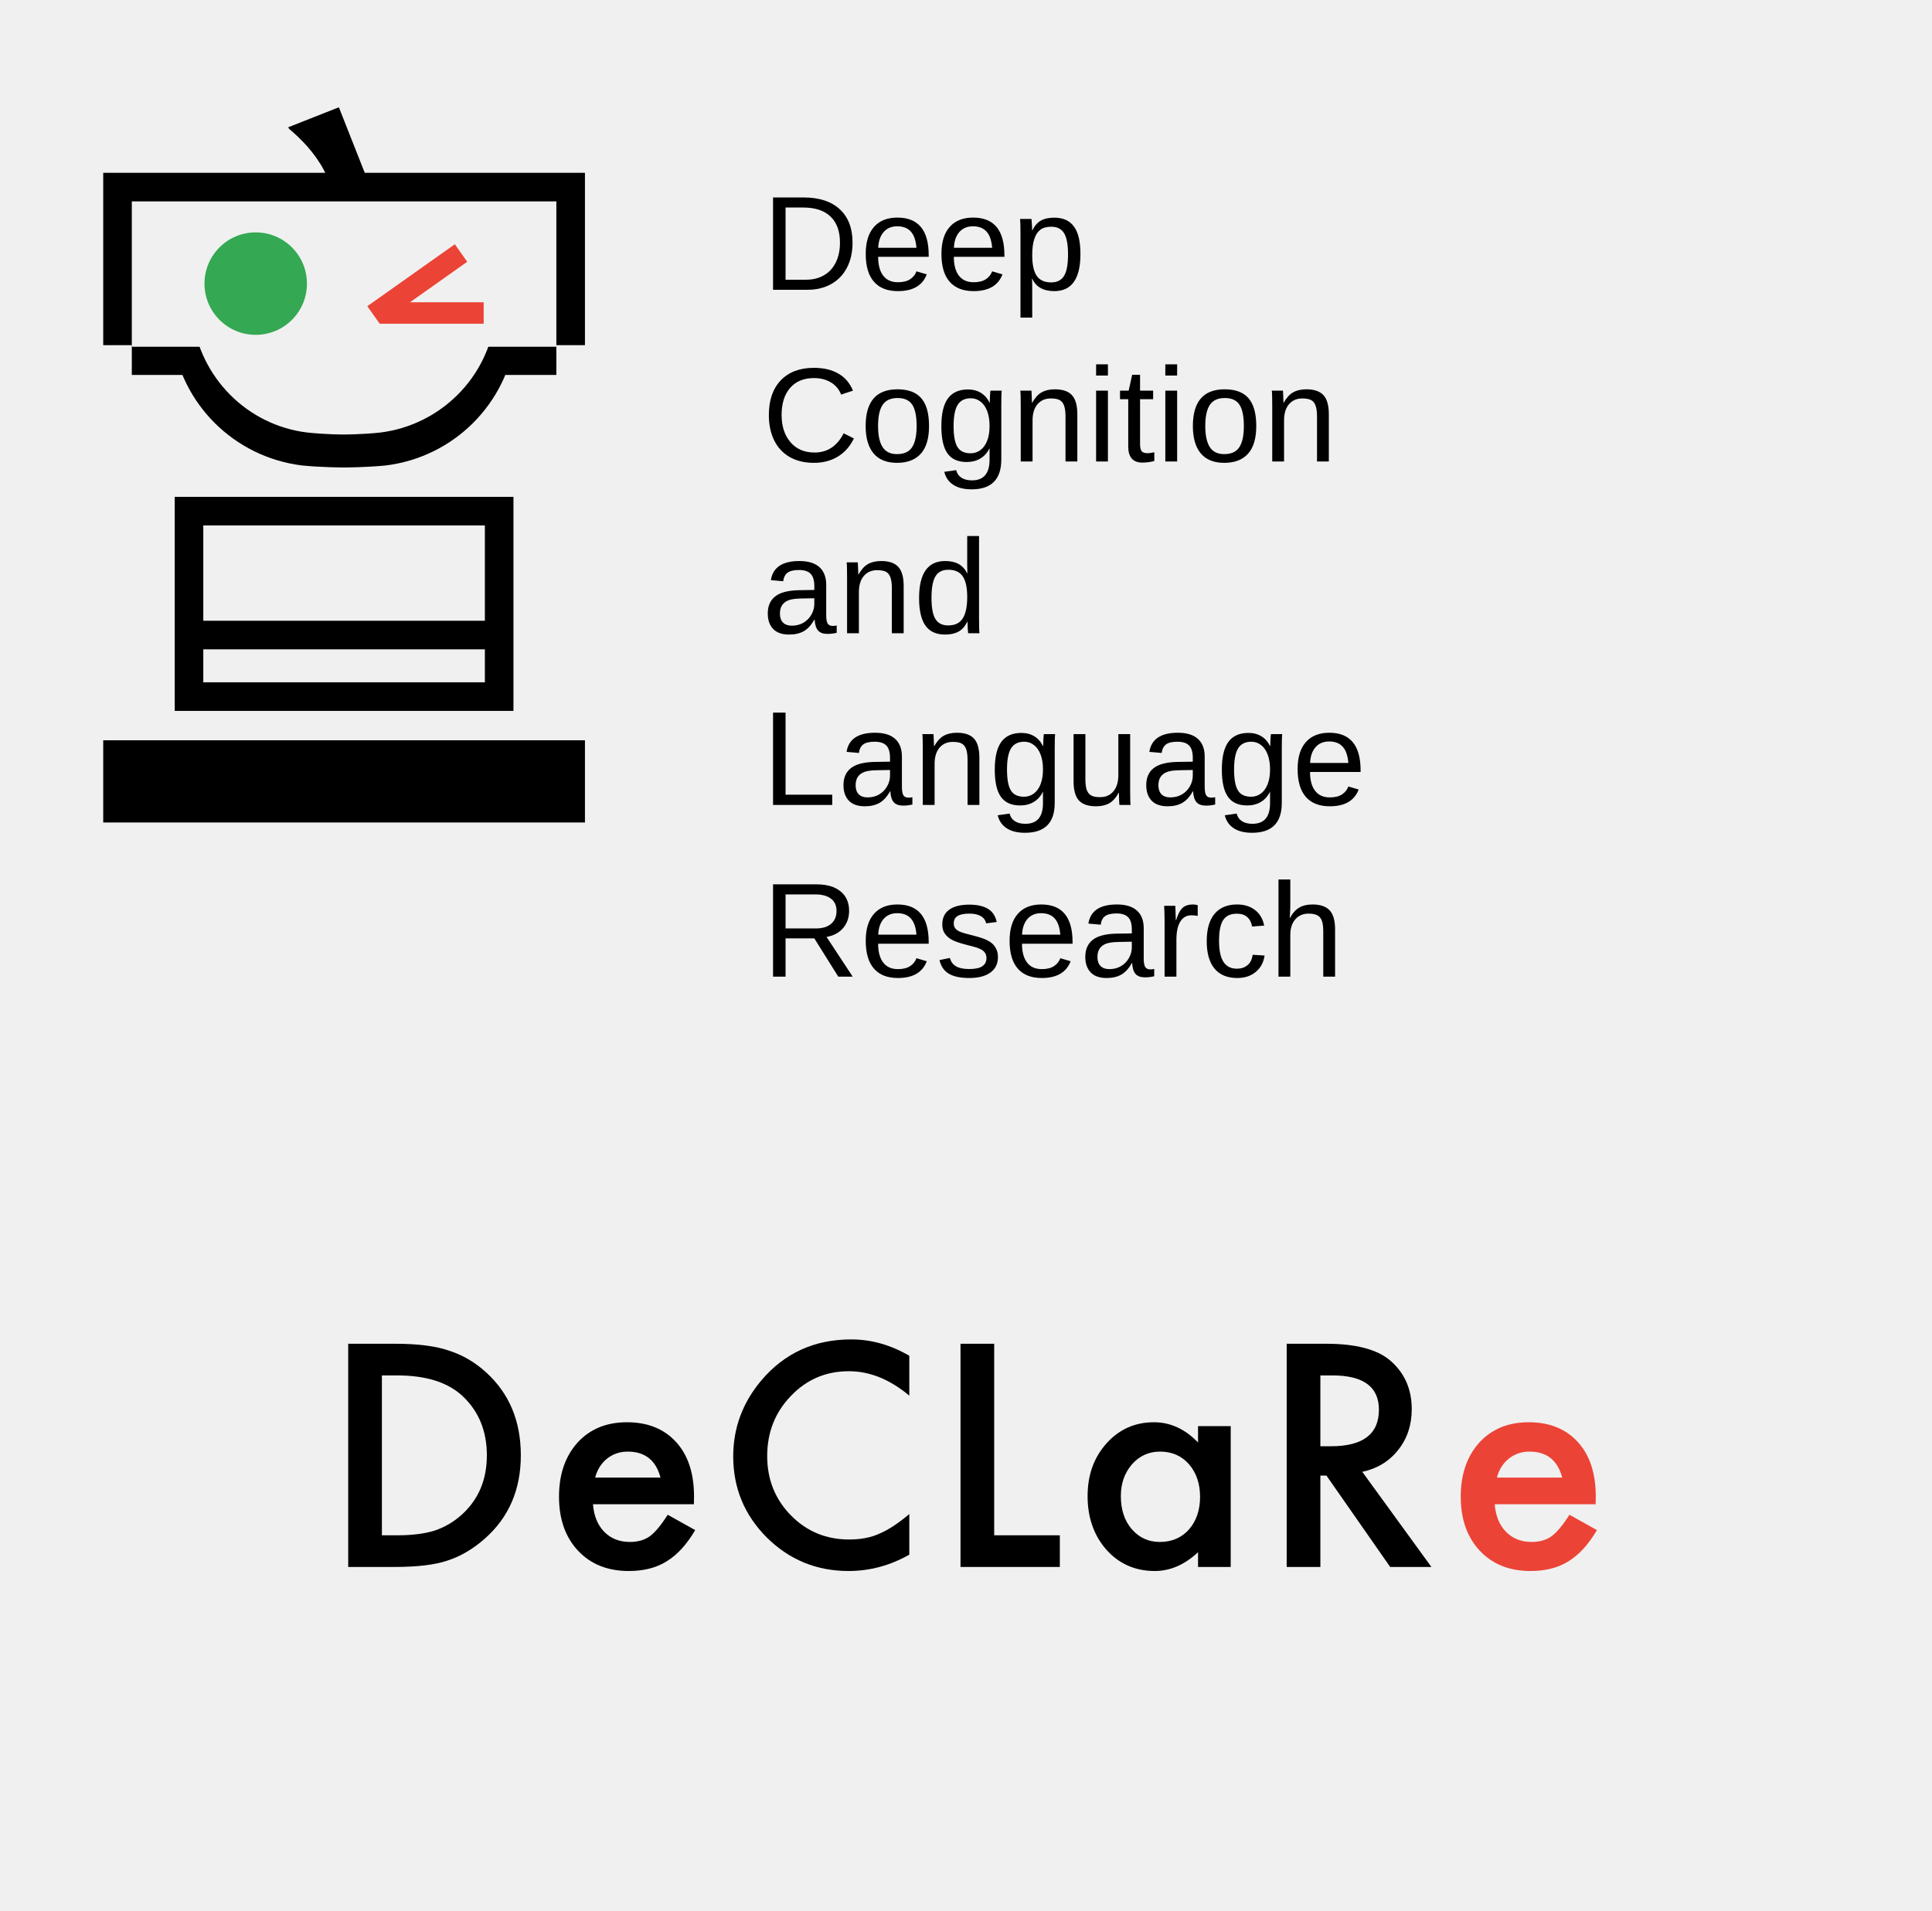
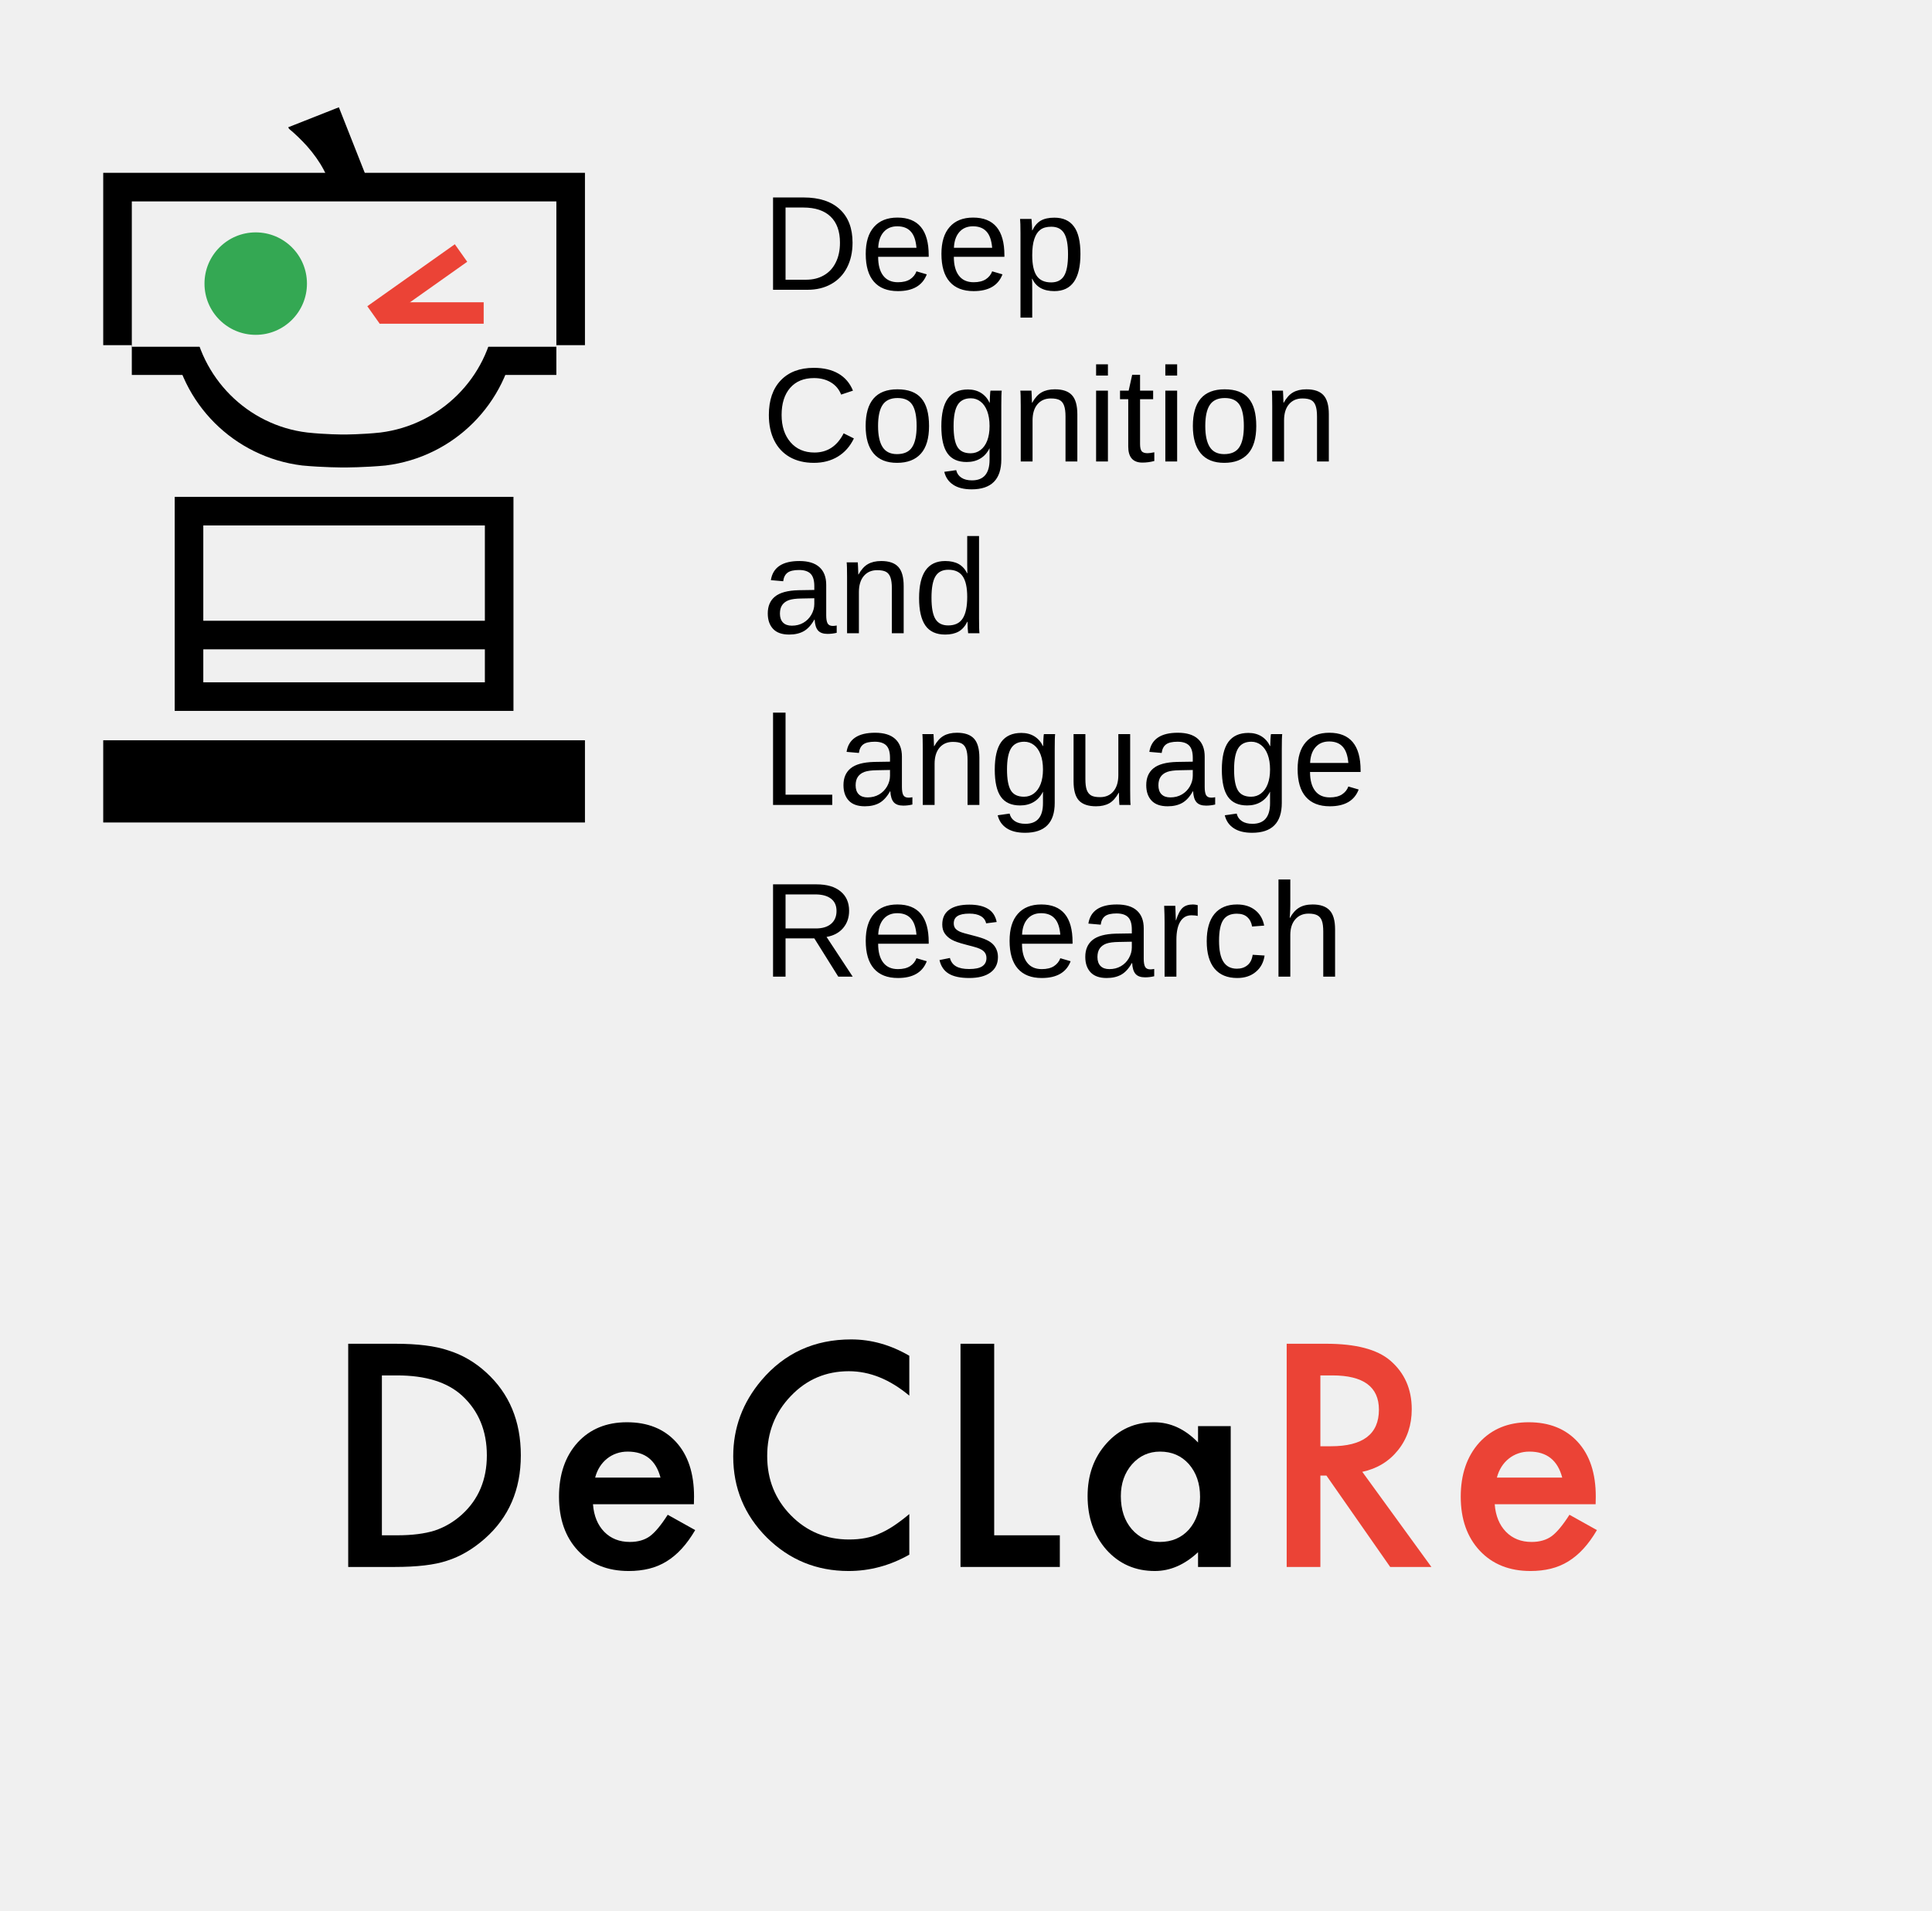
<svg xmlns="http://www.w3.org/2000/svg" xmlns:xlink="http://www.w3.org/1999/xlink" viewBox="0 0 360 356" xml:space="preserve" role="img" aria-labelledby="title desc">
  <style type="text/css">
  /* DeCLaRe identity: wordmark purple #7C3AED; green eye
     #34A853; red angular eye #EB4336. */
  /* Classic robot: one themeable silhouette (currentColor) with interior detail
     carved out via #robot-knockout. */
  /* Premium line-art robot: chamfered panels in wordmark purple, faint fill,
     green/red eyes kept as the accent. */
  .r-panel { fill: #7C3AED; fill-opacity: .10; stroke: #7C3AED; stroke-width: 6; stroke-linejoin: miter; stroke-linecap: butt; }
  .r-line { fill: none; stroke: #7C3AED; stroke-width: 6; stroke-linecap: butt; stroke-linejoin: miter; }
  .r-node { fill: #7C3AED; }
  .thread { fill: none; stroke: #A78BFA; stroke-width: 5; stroke-linecap: butt; }
  .theme { fill: currentColor; font-family: Arial, Helvetica, sans-serif; font-size: 25px; font-weight: 500; letter-spacing: .2px; }
  /* Octagon style: lightweight monoline letters, bevel-cut (octagonal) corners,
     vertical gradient, and subtle "fused-lego" seams. */
  .octa { fill: none; stroke: url(#wm-grad); stroke-width: 14; stroke-linejoin: bevel; stroke-linecap: butt; }
  .octa-seam { fill: none; stroke: #4D18B8; stroke-width: 2; stroke-linecap: butt; opacity: .42; }

</style>
  <defs>
    <clipPath id="robot-antenna-clip">
      <rect x="71.5" y="8.7" width="21.5" height="24.2" />
    </clipPath>
    <mask id="robot-knockout" maskUnits="userSpaceOnUse" x="0" y="0" width="200" height="200">
      <rect x="133.6" y="63.7" width="14.6" height="11.8" fill="#fff" />
      <path fill="#fff" d="M94.7,11.2c0.2,0,5.3,0,10.5,0.5c17.2,2.1,30.7,15.6,32.8,32.8c0.5,5.2,0.5,10.3,0.5,10.5c0,0.2,0,5.3-0.5,10.5c-2.1,17.2-15.6,30.7-32.8,32.8c-5.2,0.5-10.3,0.5-10.5,0.5c-0.2,0-5.3,0-10.5-0.5c-17.2-2.1-30.7-15.6-32.8-32.8c-0.5-5.2-0.5-10.3-0.5-10.5c0-0.2,0-5.3,0.5-10.5c2.1-17.2,15.6-30.7,32.8-32.8C89.4,11.2,94.5,11.2,94.7,11.2z" />
      <path fill="#000" d="M94.7,13.3c0.2,0,4.6,0,9.2,0.5c15.1,1.8,27,13.8,28.9,28.9c0.5,4.6,0.5,9.1,0.5,9.2s0,4.6-0.5,9.2c-1.8,15.1-13.8,27-28.9,28.9c-4.6,0.5-9.1,0.5-9.2,0.5c-0.2,0-4.6,0-9.2-0.5c-15.1-1.8-27-13.8-28.9-28.9c-0.5-4.6-0.5-9.1-0.5-9.2s0-4.6,0.5-9.2c1.8-15.1,13.8-27,28.9-28.9C90.1,13.3,94.6,13.3,94.7,13.3z" />
      <rect x="43.7" y="1" width="102" height="66.2" fill="#000" />
      <rect x="41.3" y="63.7" width="14.6" height="11.8" fill="#fff" />
      <rect x="34.1" y="167.5" width="121.3" height="20.7" fill="#fff" />
      <rect x="52.1" y="106.2" width="85.3" height="53.9" fill="#fff" />
      <rect x="59.3" y="113.4" width="70.9" height="24" fill="#000" />
      <rect x="59.3" y="144.6" width="70.9" height="8.3" fill="#000" />
      <rect x="84" y="9.9" width="13.7" height="20.7" transform="matrix(0.9301 -0.3673 0.3673 0.9301 -1.0708 34.7719)" fill="#fff" />
      <path clip-path="url(#robot-antenna-clip)" fill="none" stroke="#000" stroke-width="6" d="M73.9,12.4c3.4,1.8,6.5,4.4,9.3,7.5c2.9,3.3,5.3,7.2,5.8,11.7" />
      <rect x="34.1" y="24.6" width="121.3" height="43.4" fill="#fff" />
      <rect x="41.3" y="31.8" width="106.9" height="36.6" fill="#000" />
    </mask>
    <g id="robot-master">
      <rect x="0" y="0" width="200" height="200" fill="currentColor" mask="url(#robot-knockout)" />
      <circle cx="72.5" cy="52.5" r="12.9" fill="#34A853" />
      <g fill="#EB4336">
        <rect x="103.72" y="57.2" width="26.18" height="5.4" />
        <rect x="0" y="-5.4" width="27" height="5.4" transform="translate(103.72 62.6) rotate(-35.3)" />
      </g>
    </g>
    <g id="robot-premium">
      <path class="r-node" d="M90 35L100 35L88 14L76 11Q82 25 90 35Z" />
      <path class="r-panel" d="M52 36H148L159 47V93L148 104H52L41 93V47Z" />
      <circle cx="78" cy="62" r="11" fill="#34A853" />
      <path d="M134 55L116 63L134 71" fill="none" stroke="#EB4336" stroke-width="6.5" stroke-linecap="butt" stroke-linejoin="miter" />
      <path class="r-line" d="M84 86Q100 97 116 86" />
      <path class="r-panel" d="M70 124H130L141 135V167L130 178H70L59 167V135Z" />
      <path class="r-line" d="M64 151H136" />
      <rect class="r-node" x="54" y="186" width="92" height="9" />
    </g>
    <g id="wordmark-master">
      <g id="wordmark-shapes" fill="currentColor">
        <path transform="translate(0.00 100) scale(0.06414 -0.06414)" d="M185 0V1544H509Q742 1544 877 1498Q1022 1453 1140 1345Q1379 1127 1379 772Q1379 416 1130 196Q1005 86 868 43Q740 0 505 0ZM418 219H523Q680 219 784 252Q888 287 972 363Q1144 520 1144 772Q1144 1026 974 1184Q821 1325 523 1325H418Z" />
        <path transform="translate(99.23 100) scale(0.06414 -0.06414)" d="M1029 434H331Q340 314 409 243Q478 173 586 173Q670 173 725 213Q779 253 848 361L1038 255Q994 180 945.0 126.5Q896 73 840.0 38.5Q784 4 719.0 -12.0Q654 -28 578 -28Q360 -28 228 112Q96 253 96 486Q96 717 224 860Q353 1001 566 1001Q781 1001 906 864Q1030 728 1030 487ZM798 618Q751 798 571 798Q530 798 494.0 785.5Q458 773 428.5 749.5Q399 726 378.0 693.0Q357 660 346 618Z" />
        <path transform="translate(175.75 100) scale(0.06414 -0.06414)" d="M1326 1461V1185Q1124 1354 908 1354Q670 1354 507 1183Q343 1013 343 767Q343 524 507.0 357.0Q671 190 909 190Q1032 190 1118 230Q1166 250 1217.5 284.0Q1269 318 1326 366V85Q1126 -28 906 -28Q575 -28 341 203Q108 436 108 765Q108 1060 303 1291Q543 1574 924 1574Q1132 1574 1326 1461Z" />
        <path transform="translate(271.65 100) scale(0.06414 -0.06414)" d="M418 1544V219H872V0H185V1544Z" />
        <path transform="translate(333.74 100) scale(0.06414 -0.06414)" d="M860 974H1086V0H860V102Q721 -28 561 -28Q359 -28 227 118Q96 267 96 490Q96 709 227.0 855.0Q358 1001 555 1001Q725 1001 860 861ZM326 490Q326 350 401 262Q478 173 595 173Q720 173 797 259Q874 348 874 485Q874 622 797 711Q720 798 597 798Q481 798 403 710Q326 621 326 490Z" />
-         <path transform="translate(416.36 100) scale(0.06414 -0.06414)" d="M708 658 1186 0H901L460 632H418V0H185V1544H458Q764 1544 900 1429Q1050 1301 1050 1091Q1050 927 956.0 809.0Q862 691 708 658ZM418 835H492Q823 835 823 1088Q823 1325 501 1325H418Z" />
+         <path fill="#EB4336" transform="translate(416.36 100) scale(0.06414 -0.06414)" d="M708 658 1186 0H901L460 632H418V0H185V1544H458Q764 1544 900 1429Q1050 1301 1050 1091Q1050 927 956.0 809.0Q862 691 708 658ZM418 835H492Q823 835 823 1088Q823 1325 501 1325H418Z" />
        <path fill="#EB4336" transform="translate(499.29 100) scale(0.06414 -0.06414)" d="M1029 434H331Q340 314 409 243Q478 173 586 173Q670 173 725 213Q779 253 848 361L1038 255Q994 180 945.0 126.5Q896 73 840.0 38.5Q784 4 719.0 -12.0Q654 -28 578 -28Q360 -28 228 112Q96 253 96 486Q96 717 224 860Q353 1001 566 1001Q781 1001 906 864Q1030 728 1030 487ZM798 618Q751 798 571 798Q530 798 494.0 785.5Q458 773 428.5 749.5Q399 726 378.0 693.0Q357 660 346 618Z" />
      </g>
    </g>
  </defs>
  <g id="robot" style="color:#000000" transform="translate(-6 14) scale(0.74)">
    <use xlink:href="#robot-master" />
  </g>
  <g id="theme-text" class="theme" style="color:#000000">
    <text x="142" y="54">Deep</text>
    <text x="142" y="86">Cognition</text>
    <text x="142" y="118">and</text>
    <text x="142" y="150">Language</text>
    <text x="142" y="182">Research</text>
  </g>
  <g id="wordmark" style="color:#000000" transform="translate(59.9 250) scale(0.42)">
    <use xlink:href="#wordmark-master" />
  </g>
</svg>
